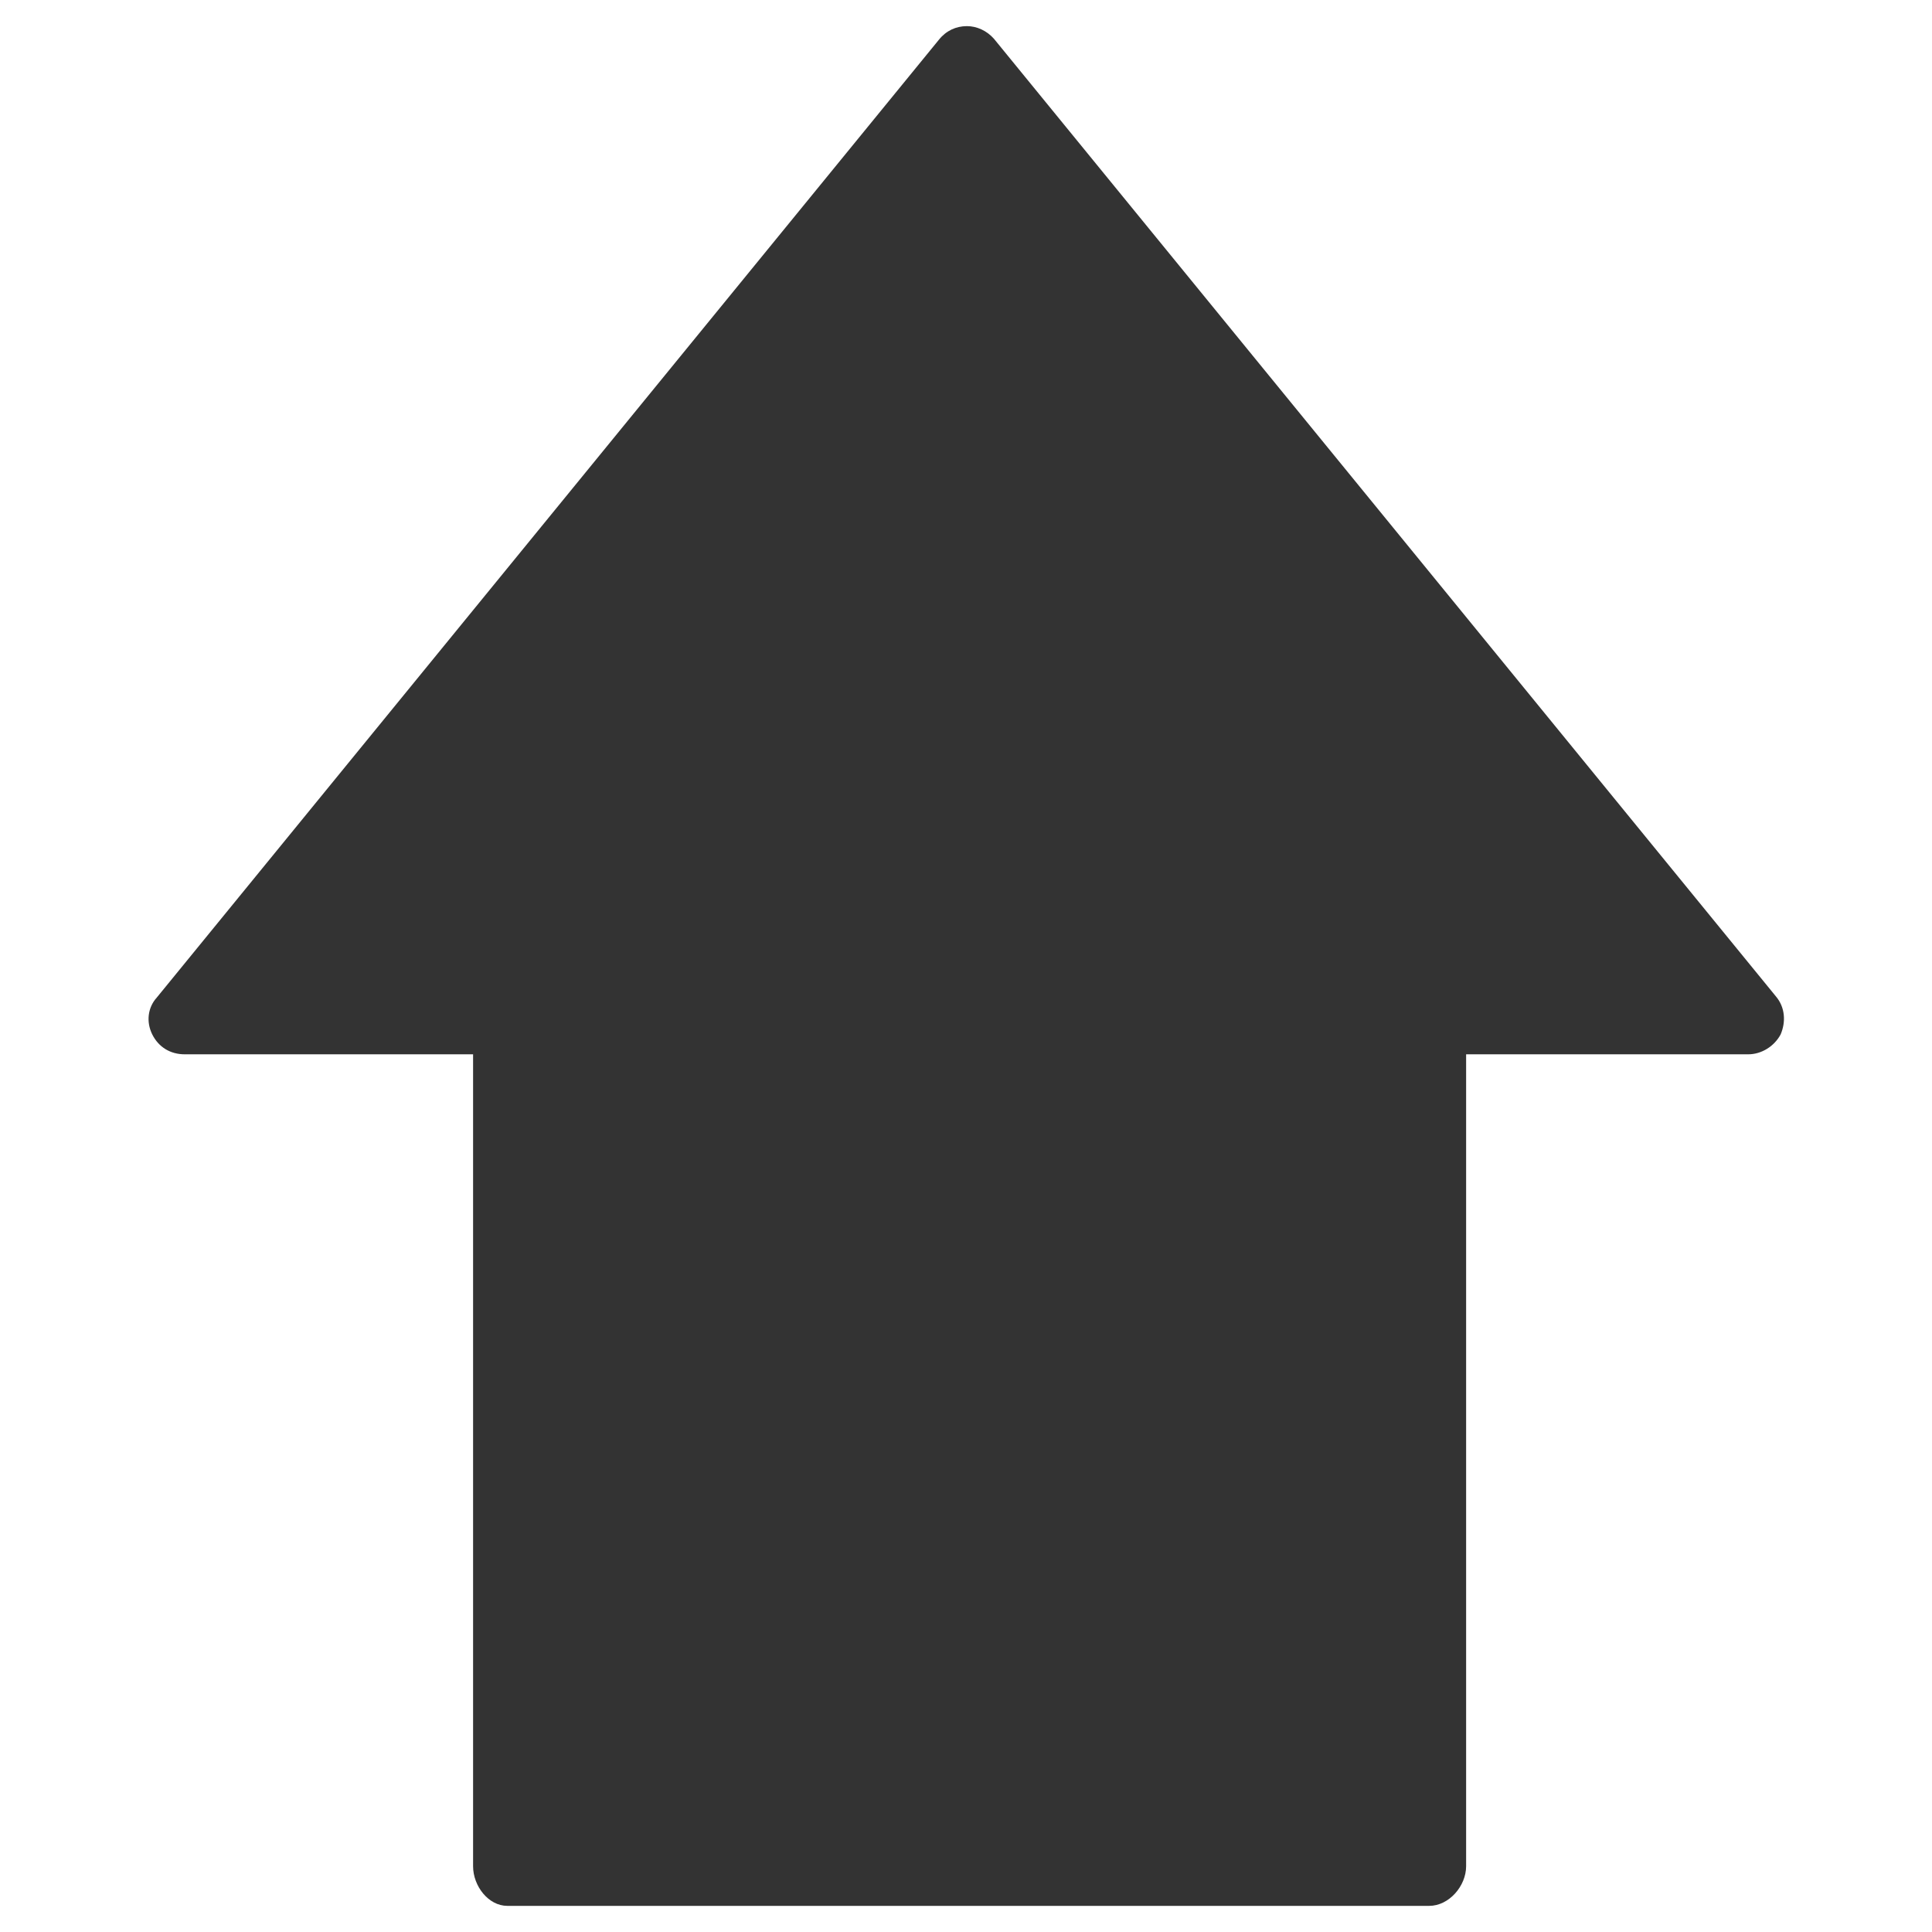
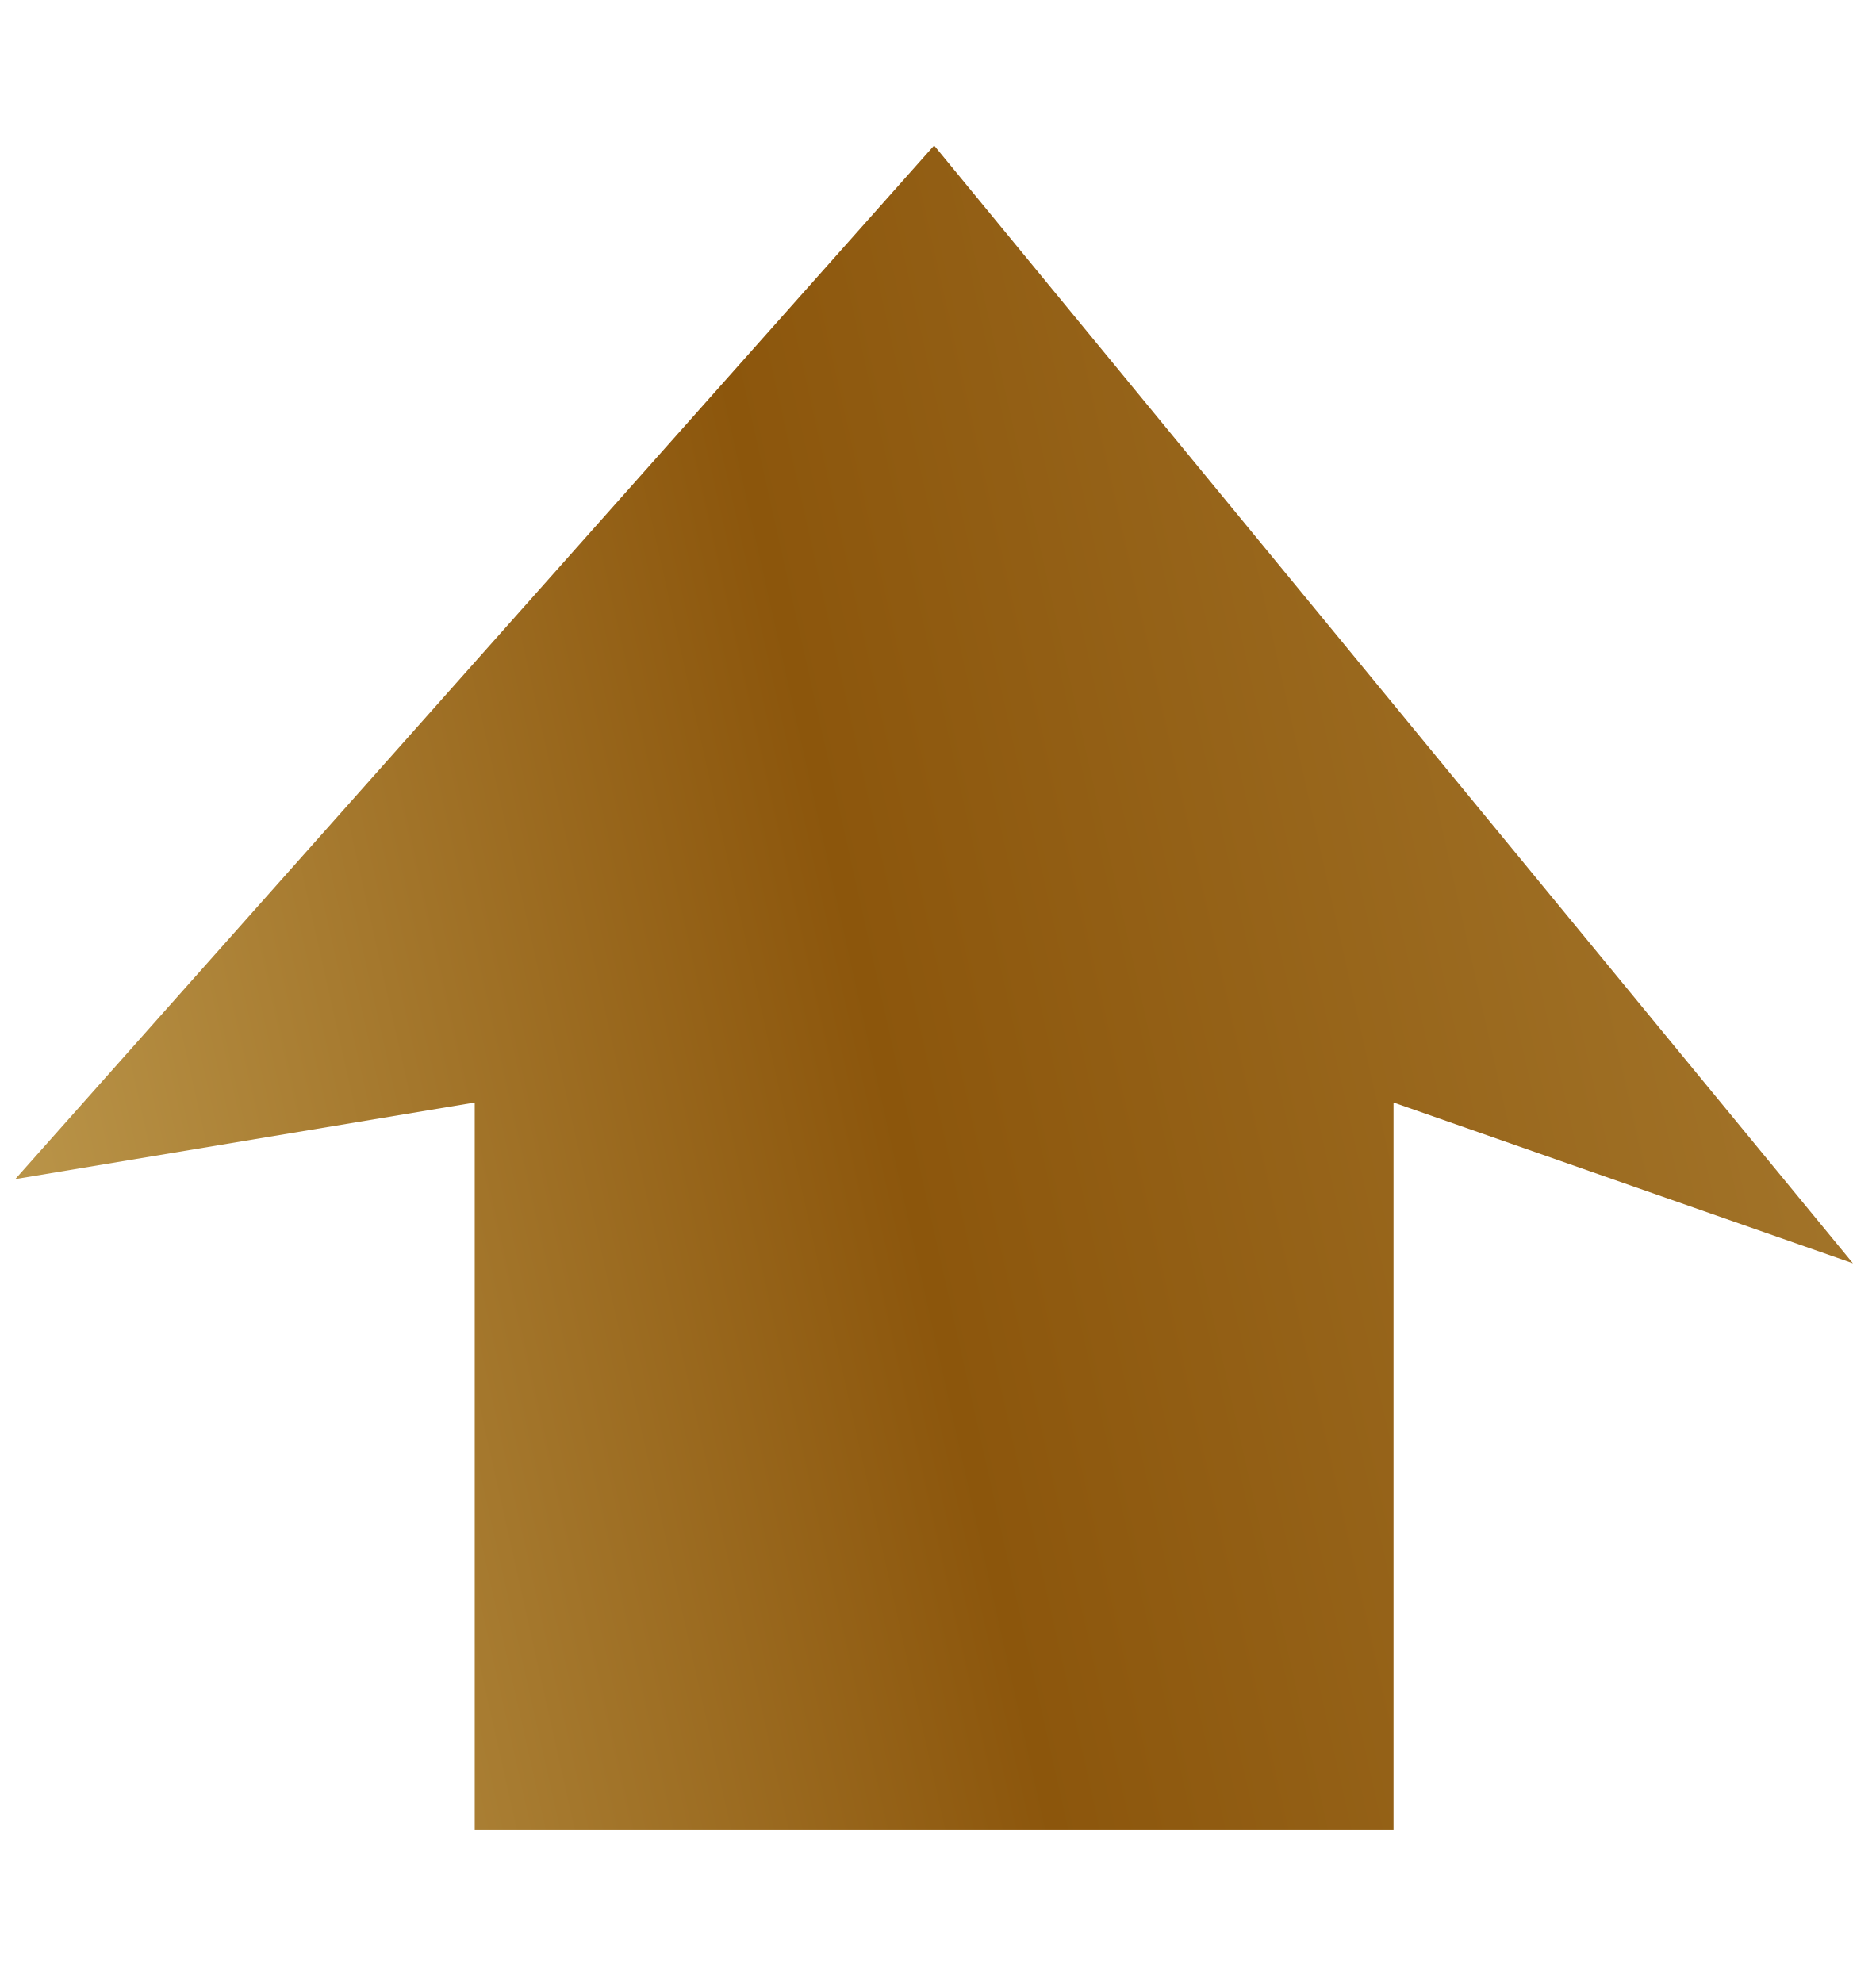
- <svg xmlns="http://www.w3.org/2000/svg" version="1.1" id="Layer_1" x="0px" y="0px" viewBox="0 0 214.4 214.4" style="enable-background:new 0 0 214.4 214.4;" xml:space="preserve">
-   <path fill="#333" d="M16.9,114.8c0.7,1.4,2,2.2,3.6,2.2h32v90.1c0,2.2,1.7,4.4,3.8,4.4h102.3c2.2,0,4.1-2.2,4.1-4.4V117H194  c1.5,0,2.9-0.9,3.6-2.2c0.6-1.4,0.5-3-0.5-4.2L110.3,4.3c-0.8-0.9-1.9-1.4-3-1.4c-1.2,0-2.3,0.5-3.1,1.5L17.4,110.7  C16.4,111.8,16.2,113.4,16.9,114.8z" />
+ <svg xmlns="http://www.w3.org/2000/svg" version="1.1" id="Layer_1" x="0px" y="0px" width="24.5px" height="25.9px" viewBox="0 0 24.5 25.9" enable-background="new 0 0 24.5 25.9" xml:space="preserve">
+   <linearGradient id="SVGID_1_" gradientUnits="userSpaceOnUse" x1="10.022" y1="27.744" x2="15.924" y2="1.438" gradientTransform="matrix(-4.489659e-11 1 1 4.489659e-11 -2.5625 0.6875)">
+     <stop offset="0" style="stop-color:#A6792E" />
+     <stop offset="0.521" style="stop-color:#8C560C" />
+     <stop offset="1" style="stop-color:#C09D51" />
+   </linearGradient>
+   <path fill="url(#SVGID_1_)" d="M12.2,1.9l12,14.6l-6-2.1v9.5h-12v-9.5l-6,1L12.2,1.9z" />
</svg>
